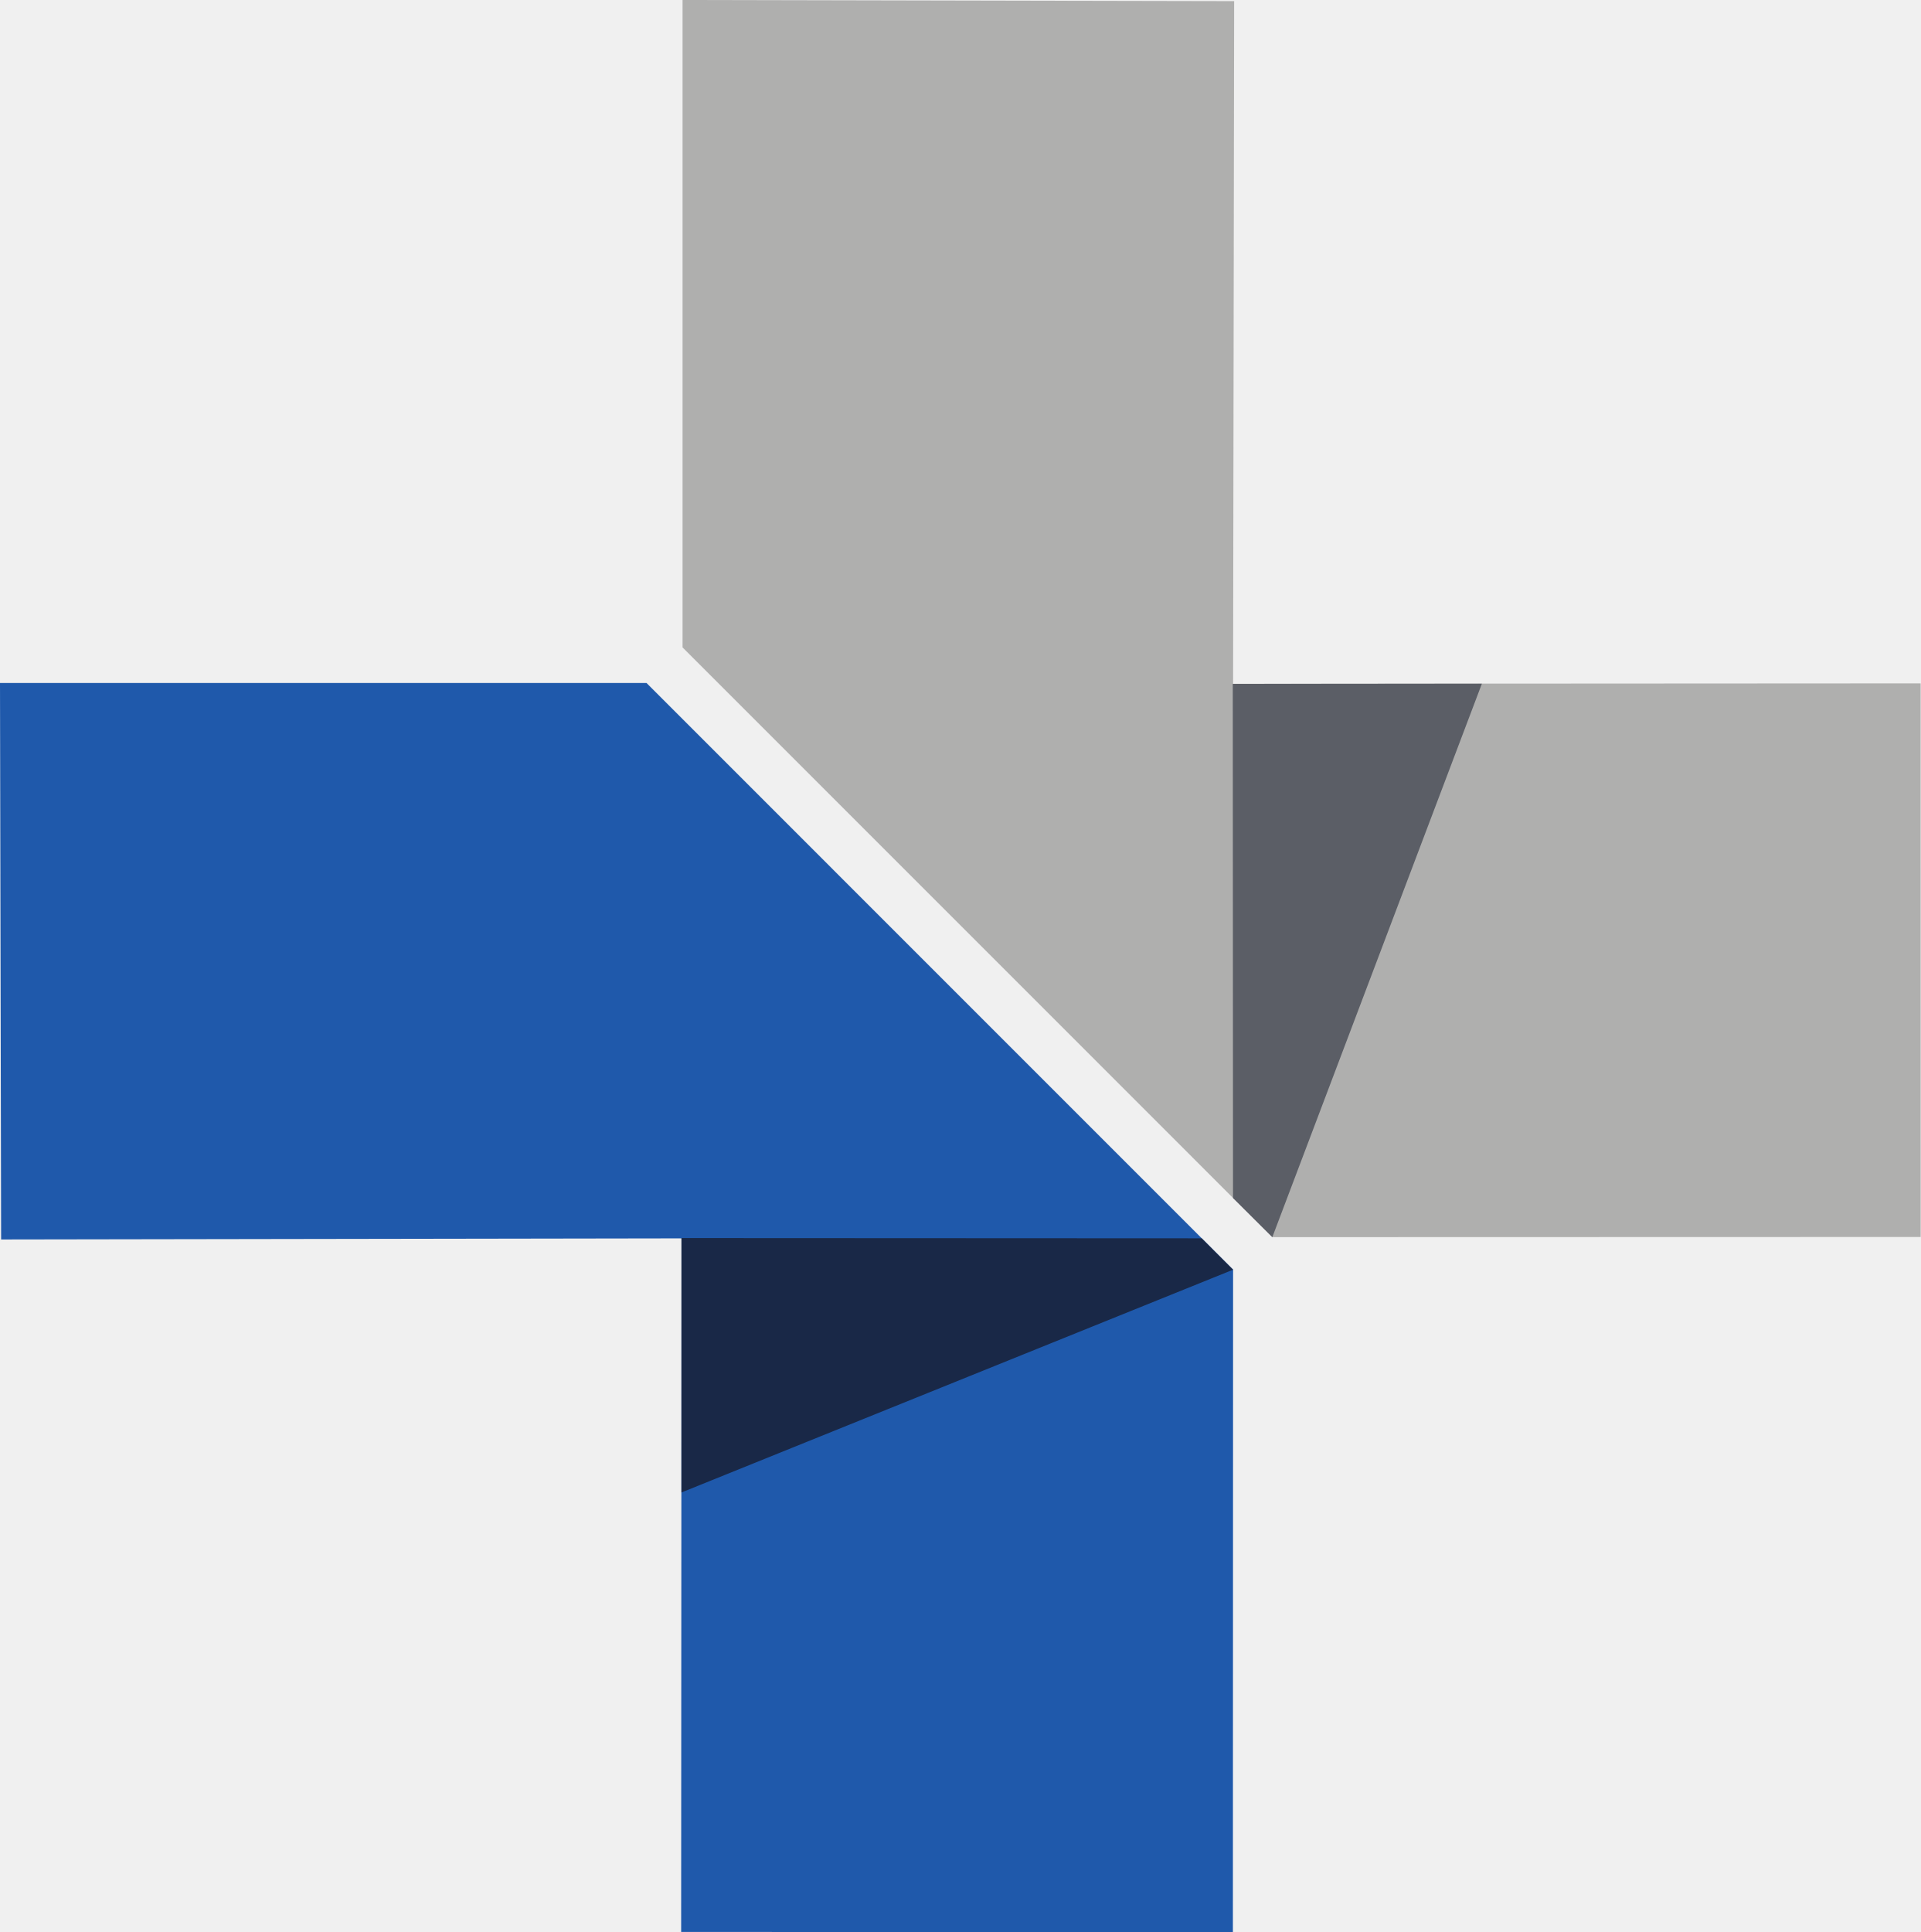
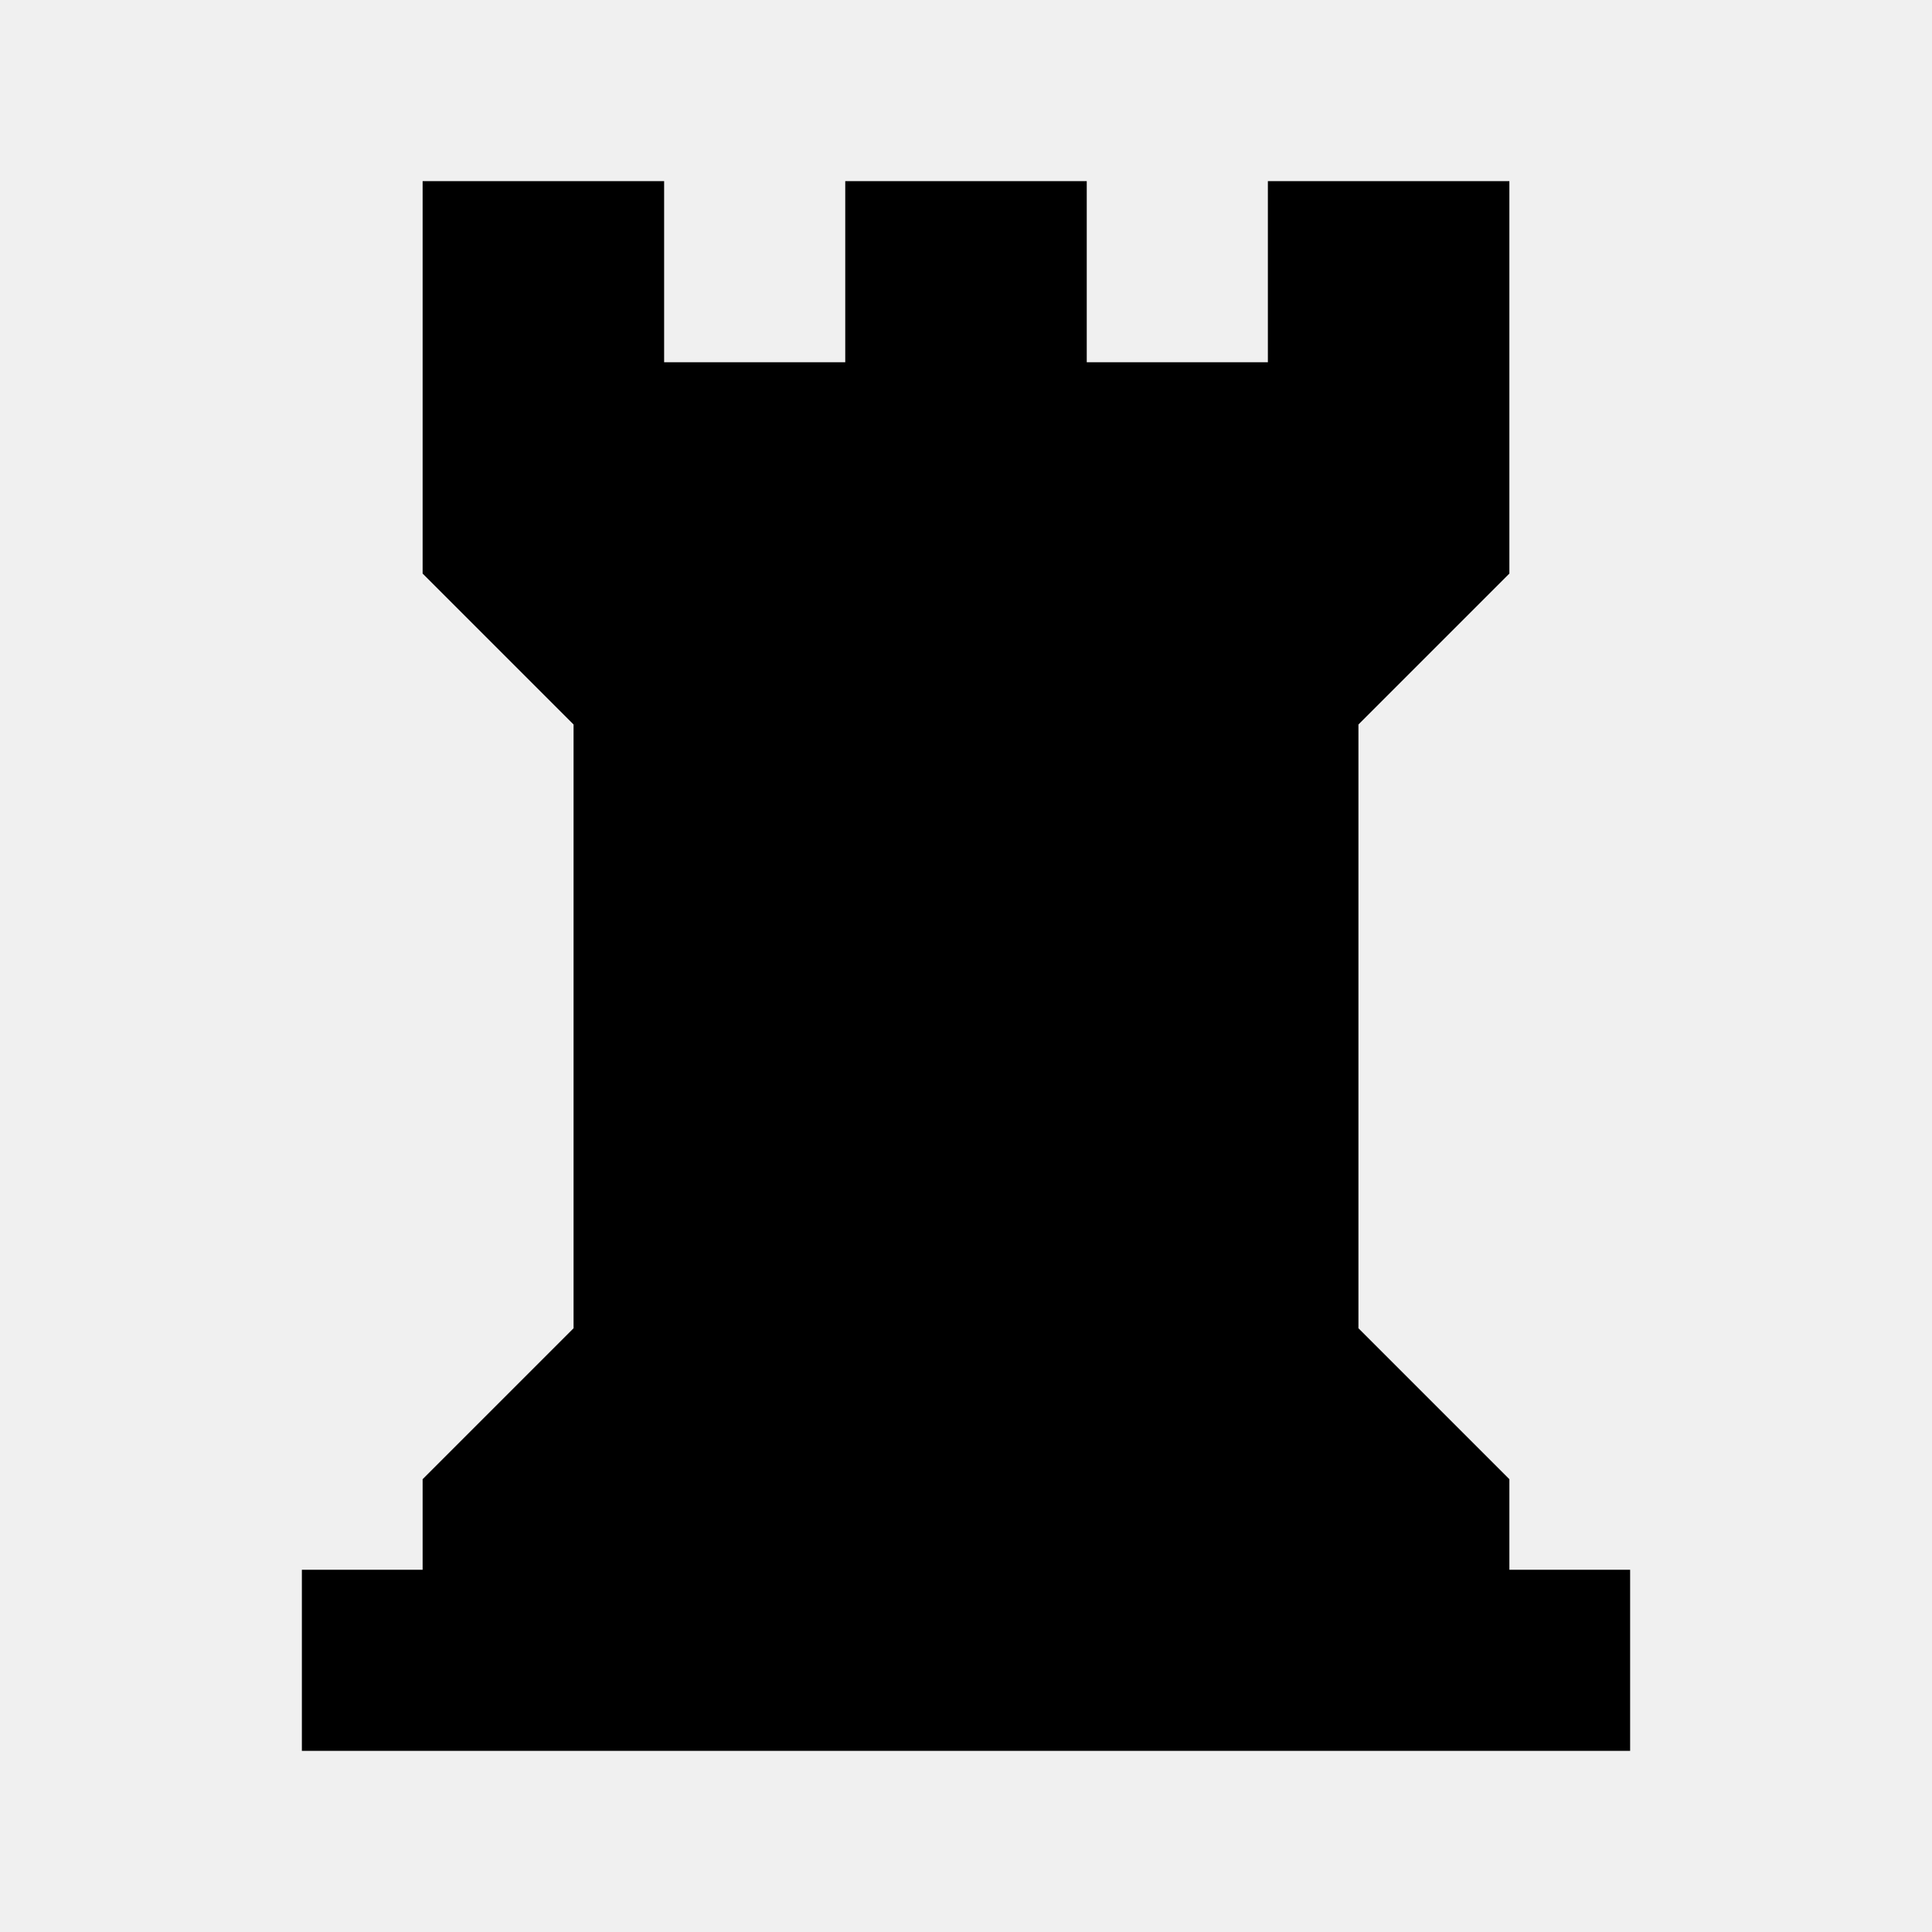
- <svg xmlns="http://www.w3.org/2000/svg" version="1.1" id="svg318" xml:space="preserve" width="65.579" height="65.96" viewBox="0 0 65.579 65.96">
-   <defs id="defs322" />
-   <g id="g326" transform="matrix(1.333333,0,0,-1.333333,-208.62,103.1625)">
-     <g id="g328" transform="scale(0.1)">
-       <path d="m 1730.21,598.832 h -165.56 l 0.29,-142.484 174.23,0.277 -0.09,-177.598 141.29,-0.011 0.05,169.605 -150.21,150.211" style="fill:#1f59ab;fill-opacity:1;fill-rule:nonzero;stroke:none" id="path354" />
-       <path d="m 1890.44,456.938 166.05,0.042 -0.01,141.75 -176.06,-0.097 0.27,174.793 -141.25,0.293 v -165.77 l 151,-151.011" style="fill:#afafae;fill-opacity:1;fill-rule:nonzero;stroke:none" id="path356" />
-       <path d="m 1872.39,456.641 -133.23,0.062 v -65.14 l 141.26,57.042 -8.03,8.036" style="fill:#192847;fill-opacity:1;fill-rule:nonzero;stroke:none" id="path358" />
-       <path d="m 1890.47,456.945 53.66,141.707 -63.79,-0.058 0.06,-131.633 10.07,-10.016" style="fill:#5b5e66;fill-opacity:1;fill-rule:nonzero;stroke:none" id="path360" />
-     </g>
-   </g>
+ <svg xmlns="http://www.w3.org/2000/svg" viewBox="0 0 64 64">
+   <style>
+     path { fill: #000000; }
+     @media (prefers-color-scheme: dark) { path { fill: #ffffff; } }
+   </style>
+   <path d="M14 6H22V12H28V6H36V12H42V6H50V19L45 24V44L50 49V52H54V58H10V52H14V49L19 44V24L14 19Z" />
</svg>
